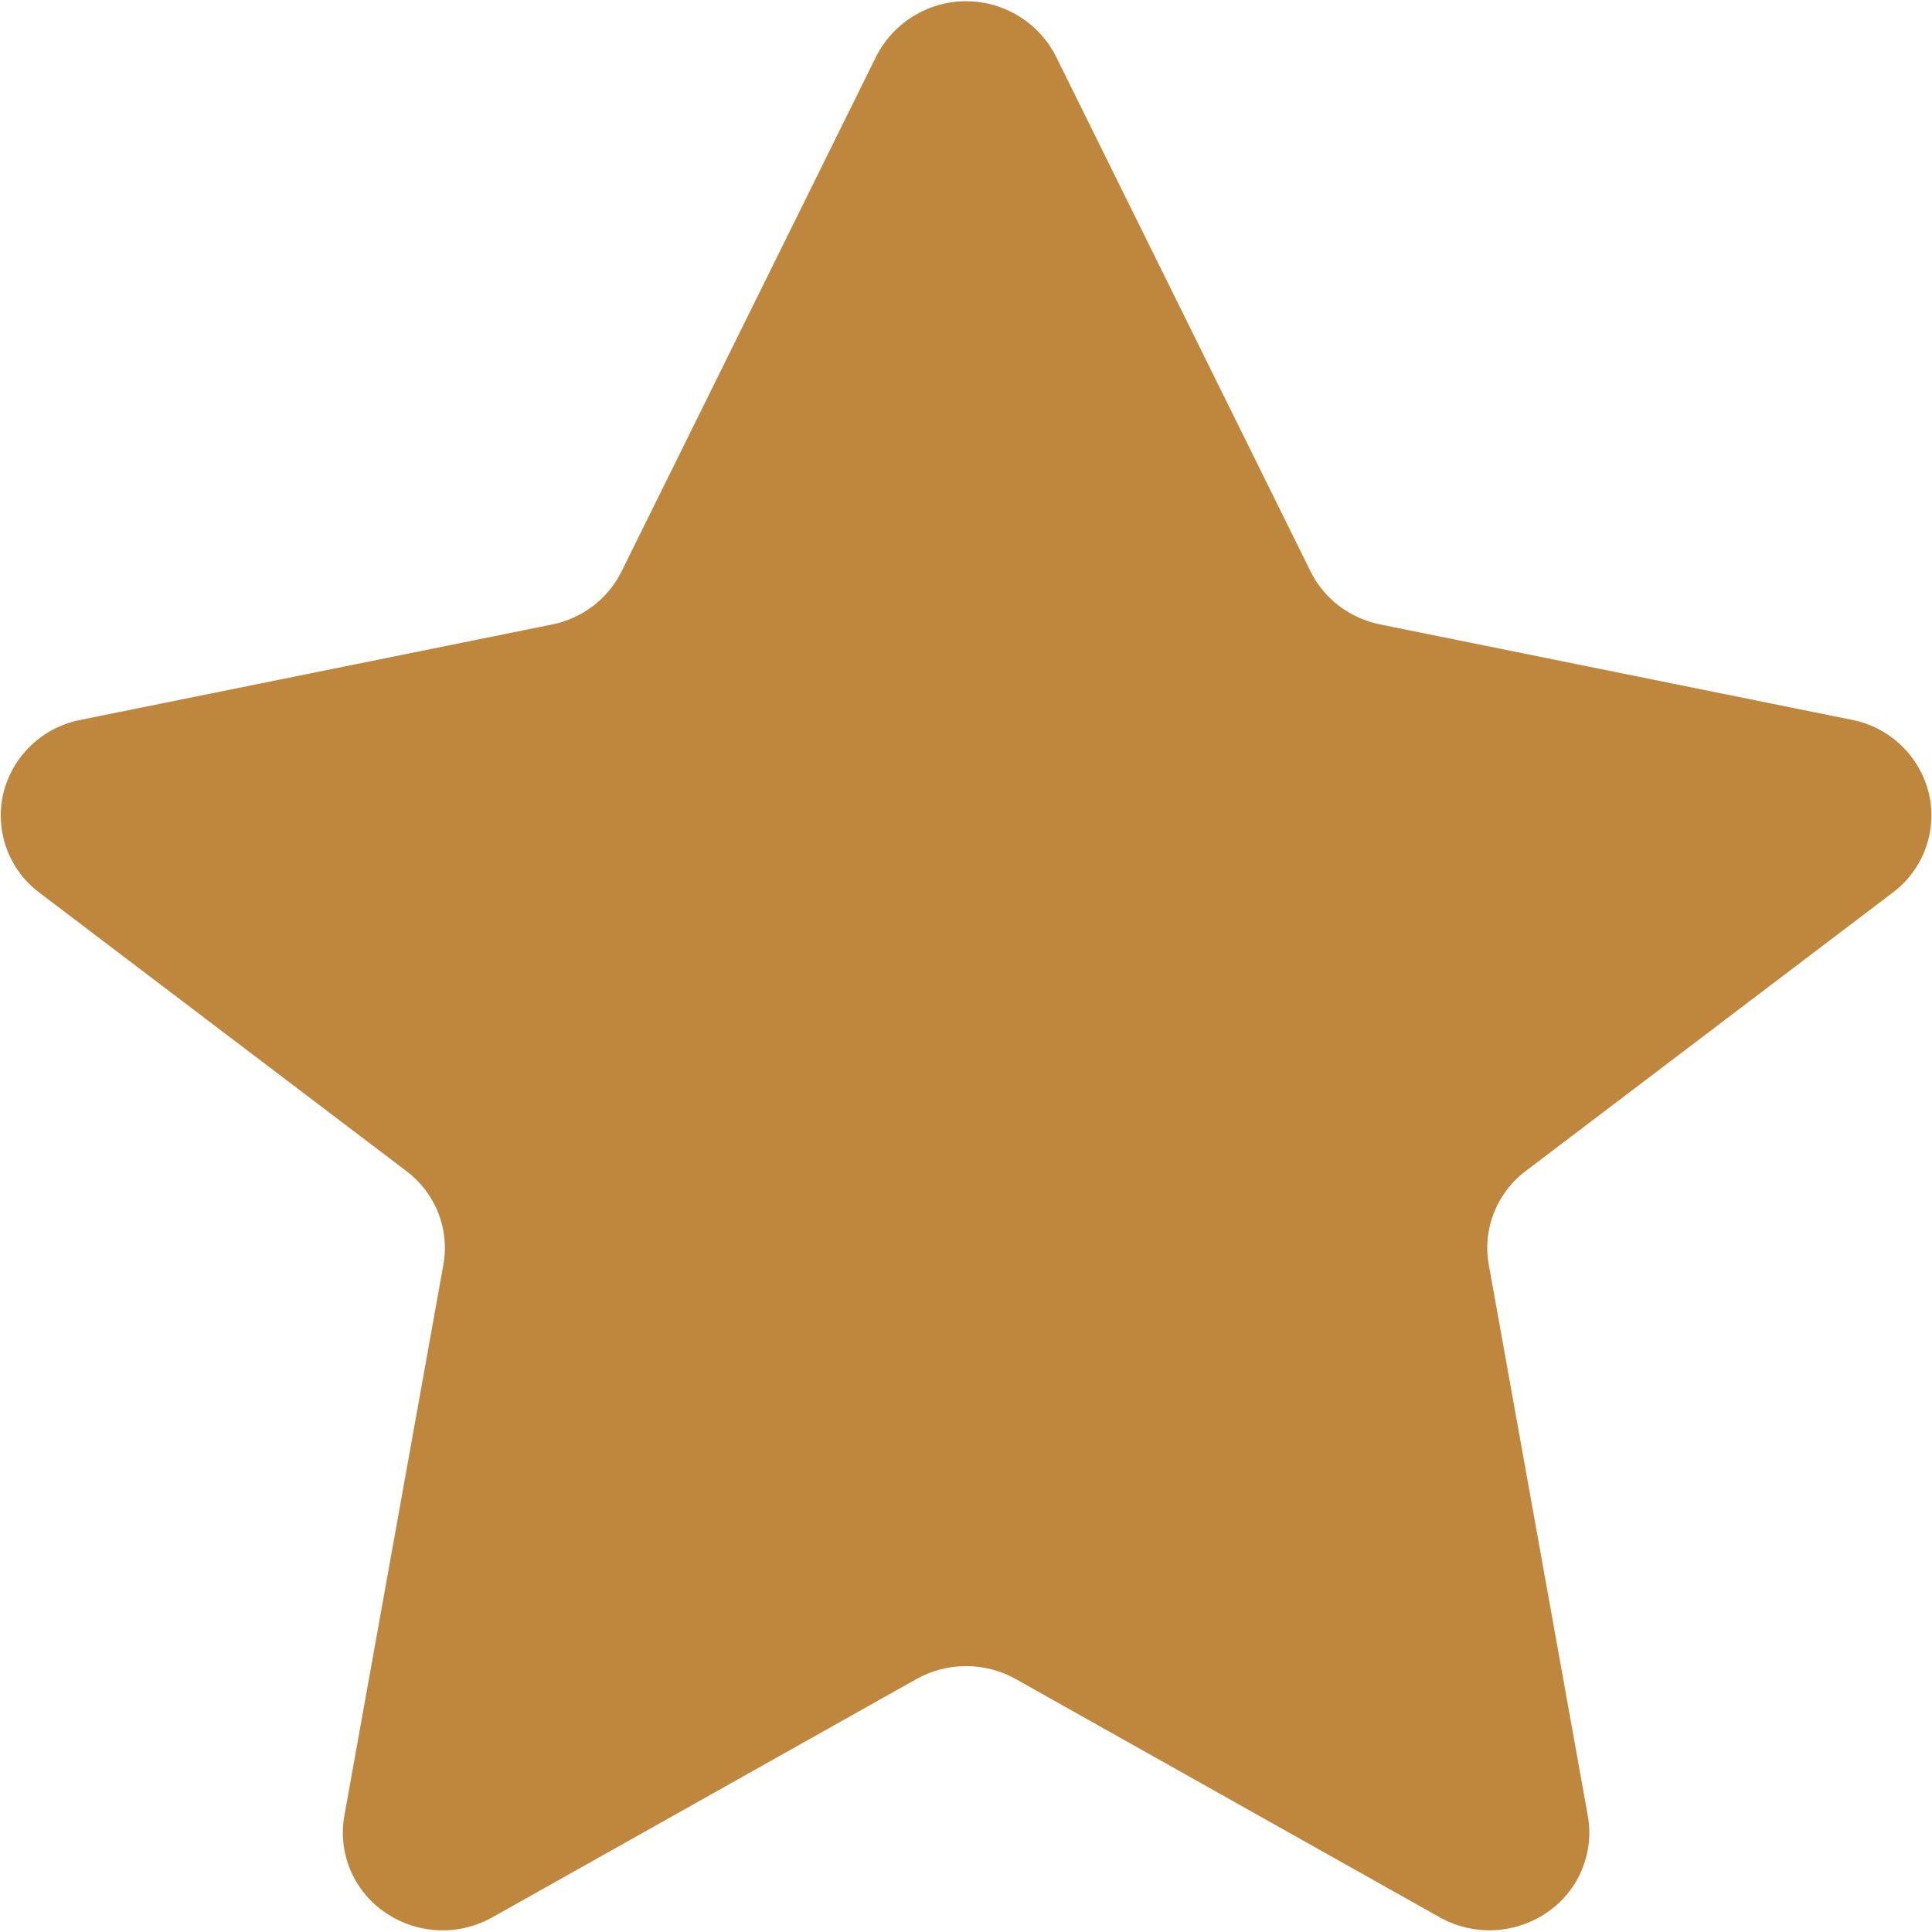
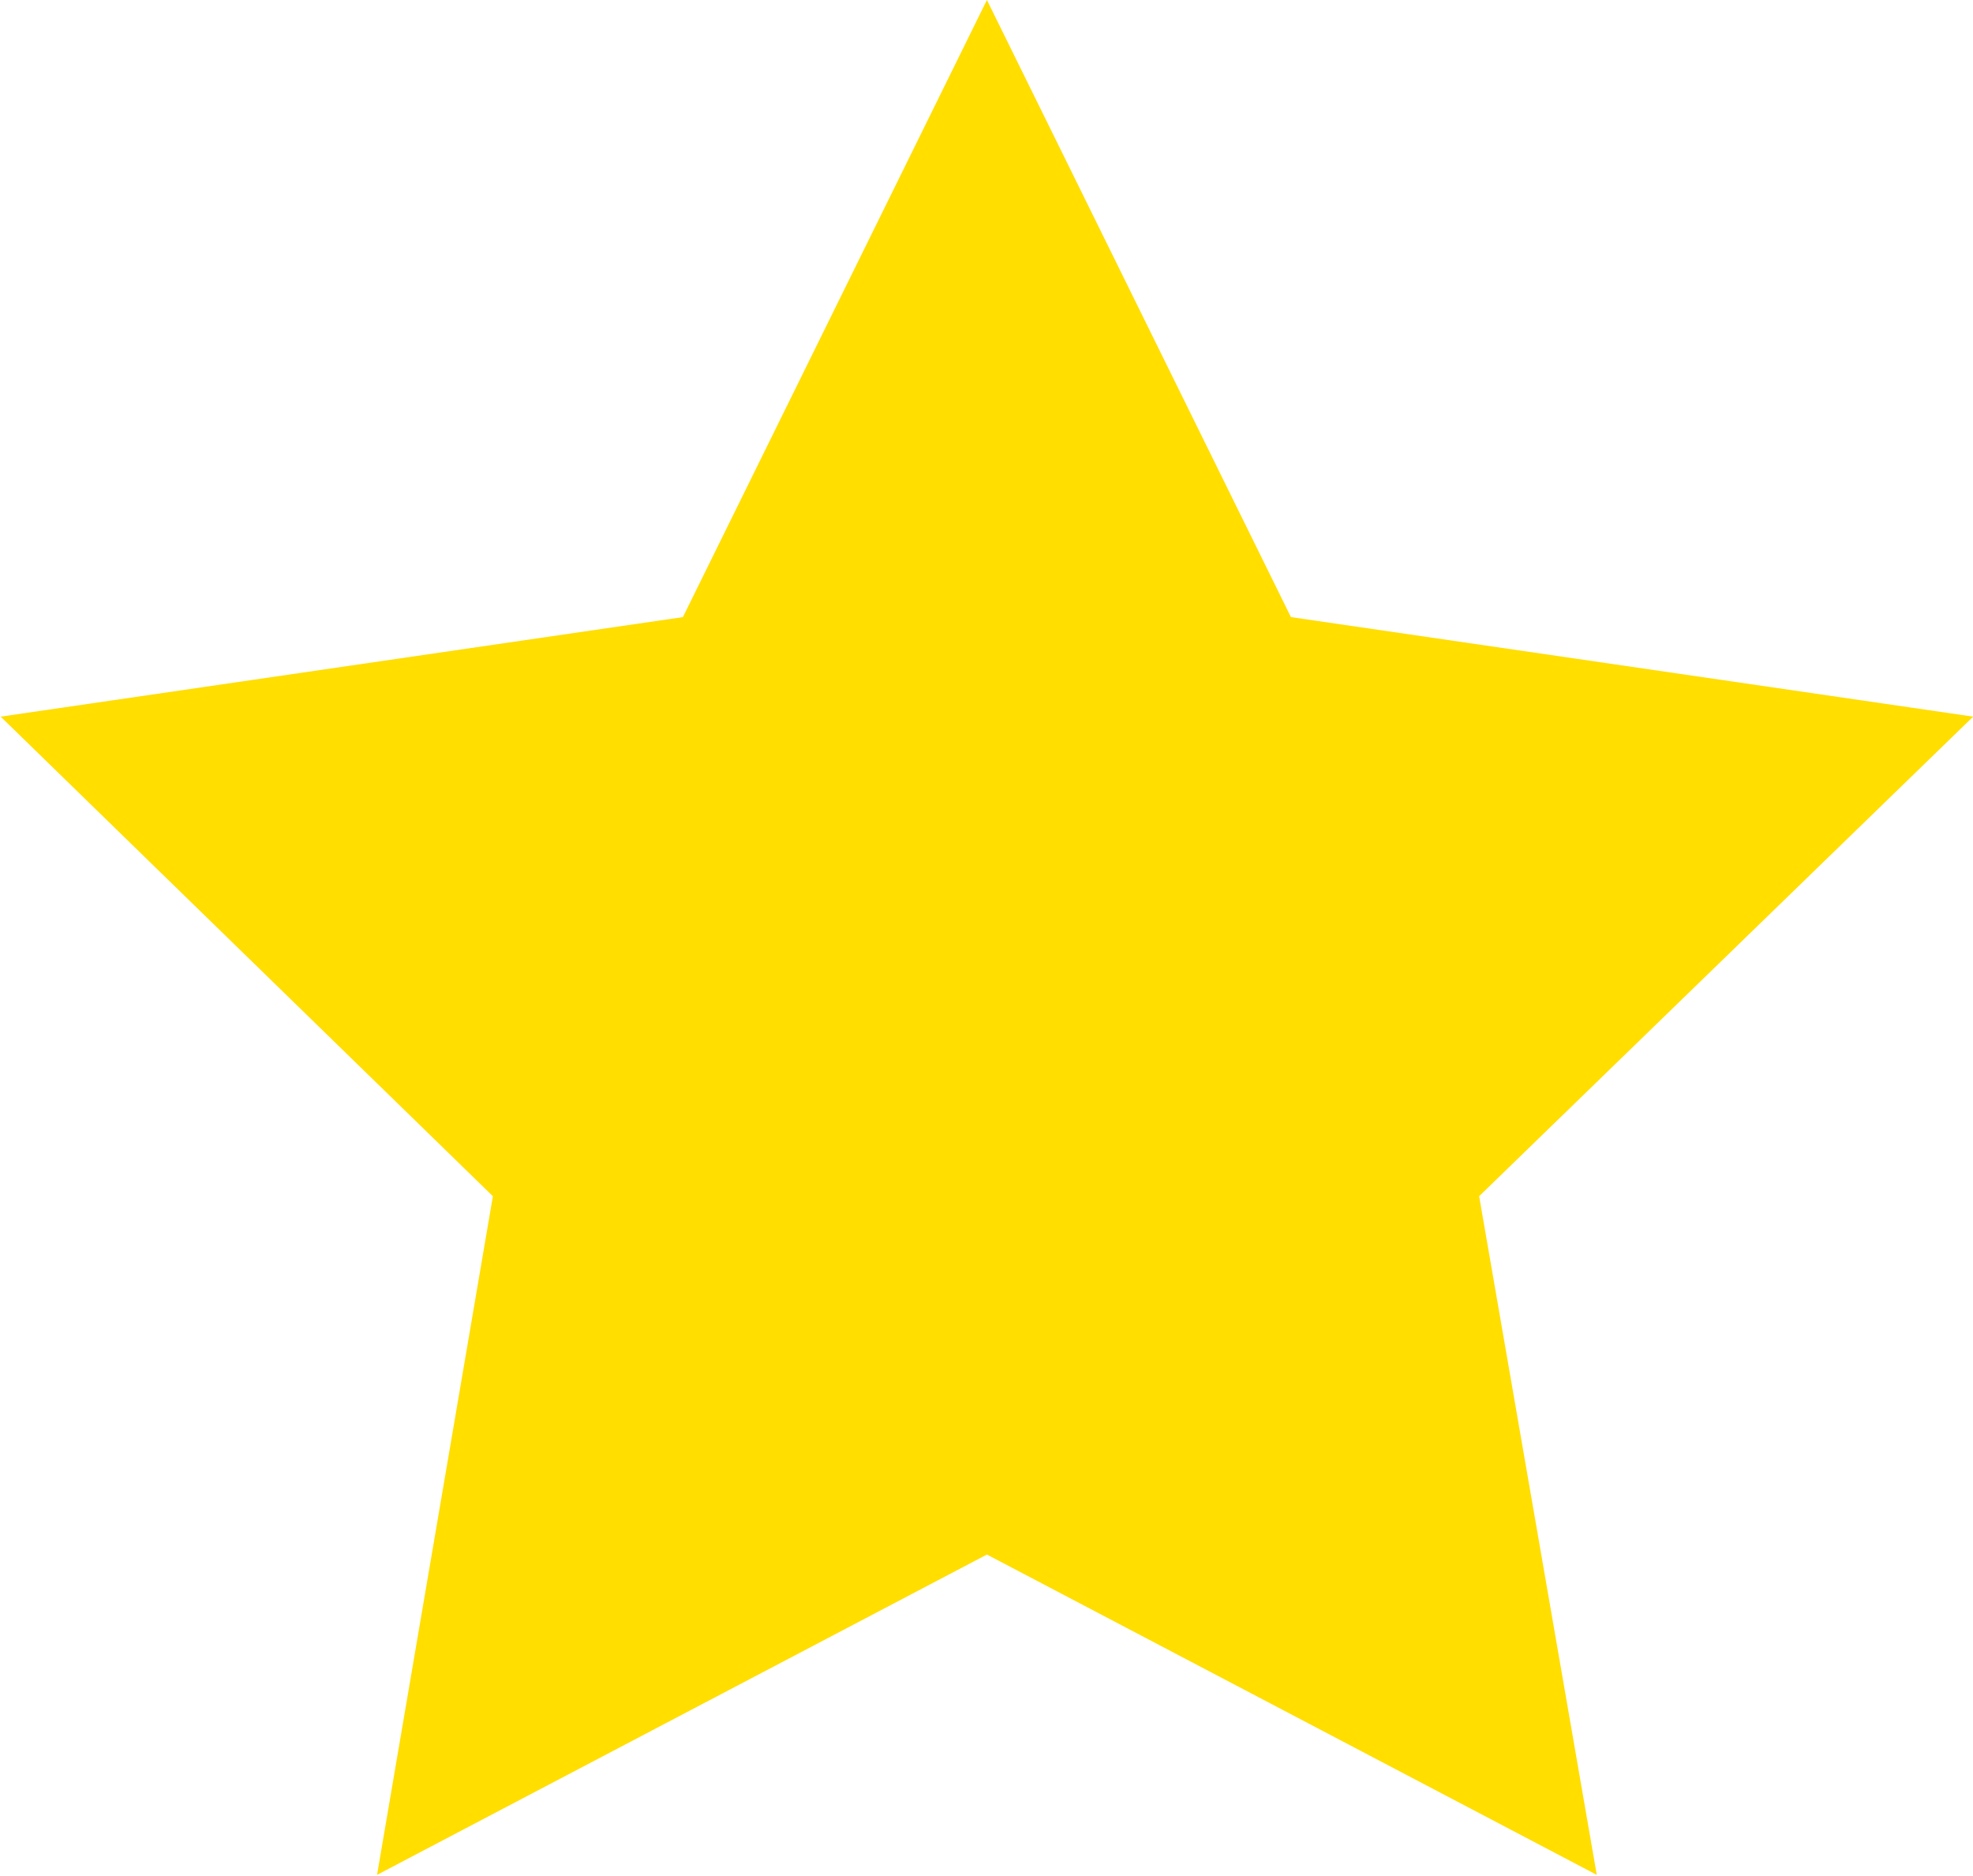
- <svg xmlns="http://www.w3.org/2000/svg" width="800px" height="800px" viewBox="0 -0.03 60.062 60.062">
-   <defs>
-     <style>
+ <svg xmlns="http://www.w3.org/2000/svg" width="10.9" height="10.36" viewBox="0 -0.03 0.818 0.778" version="1.1" id="svg1562">
+   <defs id="defs1558">
+     <style id="style1556">
      .cls-1 {
        fill: #bf873e;
        fill-rule: evenodd;
      }
    </style>
  </defs>
-   <path class="cls-1" d="M670.68,227.733a3.03,3.03,0,0,0,.884,1.072,3.168,3.168,0,0,0,1.282.578l14.662,2.965a3.067,3.067,0,0,1,2.394,2.284,3,3,0,0,1-1.118,3.084l-11.408,8.654a3.01,3.01,0,0,0-.994,1.3,2.956,2.956,0,0,0-.16,1.618L679.3,266.42a3,3,0,0,1-1.275,3.01,3.166,3.166,0,0,1-3.328.146l-13.18-7.407a3.165,3.165,0,0,0-3.091,0l-13.181,7.407a3.156,3.156,0,0,1-3.327-.146,3,3,0,0,1-1.275-3.01l3.078-17.129a2.956,2.956,0,0,0-.16-1.618,3.01,3.01,0,0,0-.994-1.3l-11.408-8.654a3,3,0,0,1-1.118-3.084,3.068,3.068,0,0,1,2.393-2.284l14.66-2.965a3.141,3.141,0,0,0,1.281-.578,3.044,3.044,0,0,0,.885-1.072l7.918-16.013a3.133,3.133,0,0,1,5.587,0Z" id="rating" transform="translate(-629.938 -210)" />
+   <polygon class="cls-1" points="0,3.96 3.77,3.41 5.45,0 7.13,3.41 10.9,3.96 8.17,6.61 8.82,10.36 5.45,8.59 2.08,10.36 2.72,6.61 " id="polygon6" style="fill:#ffde00" transform="matrix(0.0750775,0,0,0.0750775,0,-0.03)" />
</svg>
